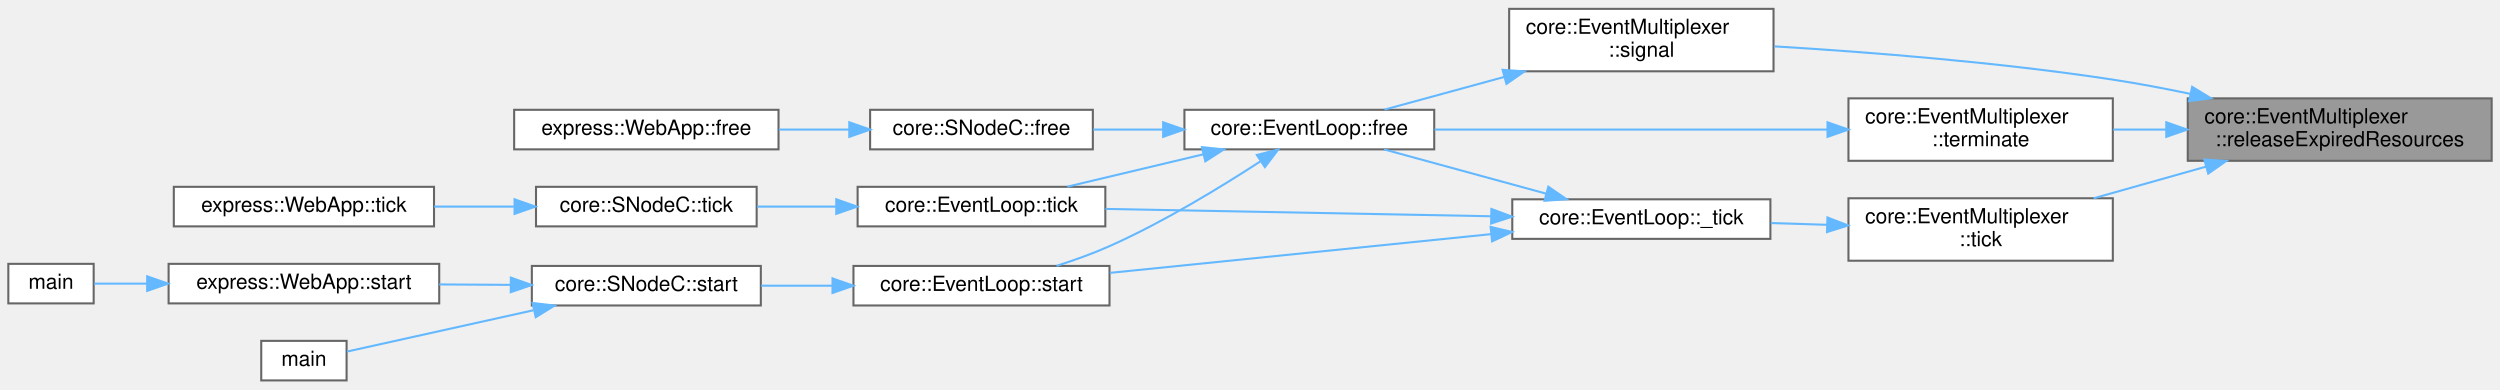
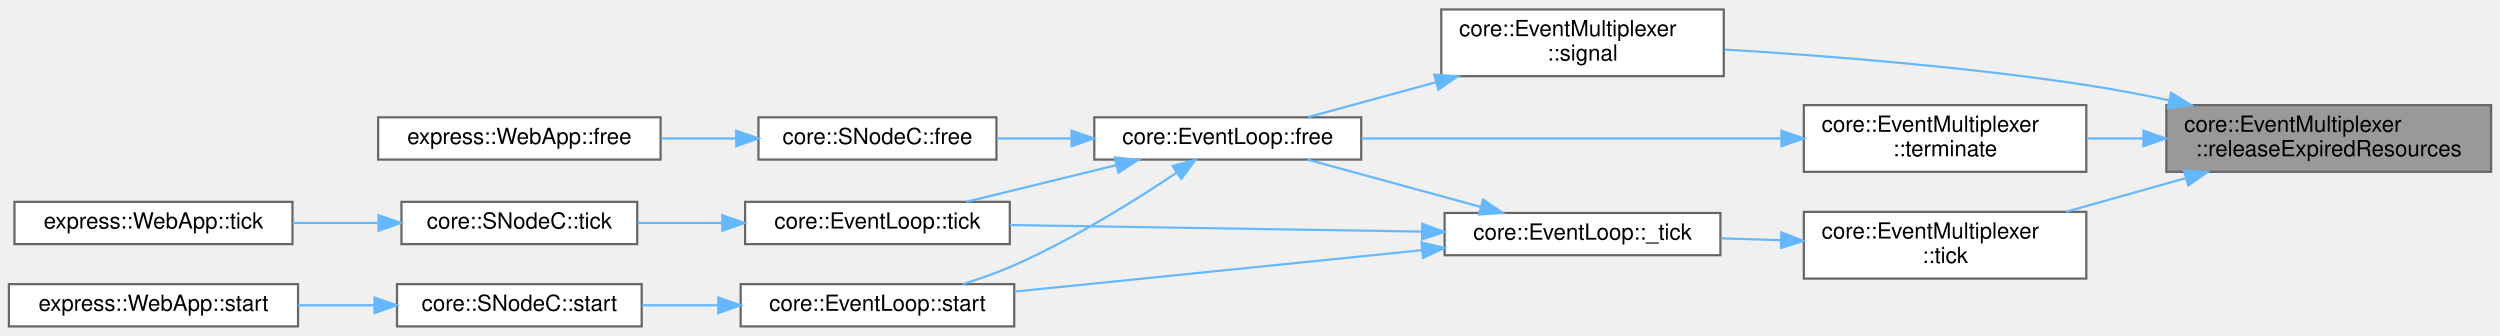
- <svg xmlns="http://www.w3.org/2000/svg" xmlns:xlink="http://www.w3.org/1999/xlink" width="1201pt" height="187pt" viewBox="0.00 0.00 1201.00 186.50">
-   <g id="graph0" class="graph" transform="scale(1 1) rotate(0) translate(4 182.5)">
+ <svg xmlns="http://www.w3.org/2000/svg" xmlns:xlink="http://www.w3.org/1999/xlink" width="1124pt" height="151pt" viewBox="0.00 0.00 1124.00 150.50">
+   <g id="graph0" class="graph" transform="scale(1 1) rotate(0) translate(4 146.5)">
    <g id="Node000001" class="node">
      <g id="a_Node000001">
        <a xlink:title=" ">
-           <polygon fill="#999999" stroke="#666666" points="1193,-135.5 1047,-135.5 1047,-105.5 1193,-105.5 1193,-135.5" />
-           <text text-anchor="start" x="1055" y="-123.5" font-family="Helvetica,sans-Serif" font-size="10.00">core::EventMultiplexer</text>
-           <text text-anchor="middle" x="1120" y="-112.5" font-family="Helvetica,sans-Serif" font-size="10.00">::releaseExpiredResources</text>
+           <polygon fill="#999999" stroke="#666666" points="1116,-99.5 970,-99.5 970,-69.5 1116,-69.5 1116,-99.5" />
+           <text text-anchor="start" x="978" y="-87.5" font-family="Helvetica,sans-Serif" font-size="10.00">core::EventMultiplexer</text>
+           <text text-anchor="middle" x="1043" y="-76.5" font-family="Helvetica,sans-Serif" font-size="10.00">::releaseExpiredResources</text>
        </a>
      </g>
    </g>
    <g id="Node000002" class="node">
      <g id="a_Node000002">
        <a xlink:href="classcore_1_1EventMultiplexer.html#a606a67a2c22c6d1f0c7eb0d722ee2069" target="_top" xlink:title=" ">
-           <polygon fill="white" stroke="#666666" points="848,-178.5 721,-178.5 721,-148.5 848,-148.5 848,-178.5" />
-           <text text-anchor="start" x="729" y="-166.5" font-family="Helvetica,sans-Serif" font-size="10.00">core::EventMultiplexer</text>
-           <text text-anchor="middle" x="784.5" y="-155.5" font-family="Helvetica,sans-Serif" font-size="10.00">::signal</text>
+           <polygon fill="white" stroke="#666666" points="771,-142.5 644,-142.5 644,-112.5 771,-112.5 771,-142.5" />
+           <text text-anchor="start" x="652" y="-130.5" font-family="Helvetica,sans-Serif" font-size="10.00">core::EventMultiplexer</text>
+           <text text-anchor="middle" x="707.5" y="-119.5" font-family="Helvetica,sans-Serif" font-size="10.00">::signal</text>
        </a>
      </g>
    </g>
    <g id="edge1_Node000001_Node000002" class="edge">
      <g id="a_edge1_Node000001_Node000002">
        <a xlink:title=" ">
-           <path fill="none" stroke="#63b8ff" d="M1048.33,-137.63C1035.94,-140.23 1023.14,-142.65 1011,-144.5 956.43,-152.82 893.84,-157.73 848.46,-160.47" />
-           <polygon fill="#63b8ff" stroke="#63b8ff" points="1049.11,-141.04 1058.16,-135.52 1047.64,-134.2 1049.11,-141.04" />
-         </a>
-       </g>
-     </g>
-     <g id="Node000014" class="node">
-       <g id="a_Node000014">
+           <path fill="none" stroke="#63b8ff" d="M971.33,-101.63C958.94,-104.23 946.14,-106.65 934,-108.5 879.43,-116.82 816.84,-121.73 771.46,-124.47" />
+           <polygon fill="#63b8ff" stroke="#63b8ff" points="972.11,-105.04 981.16,-99.52 970.64,-98.2 972.11,-105.04" />
+         </a>
+       </g>
+     </g>
+     <g id="Node000012" class="node">
+       <g id="a_Node000012">
        <a xlink:href="classcore_1_1EventMultiplexer.html#ae8368220efce9e102a2ddddcea18bd28" target="_top" xlink:title=" ">
-           <polygon fill="white" stroke="#666666" points="1011,-135.5 884,-135.5 884,-105.5 1011,-105.5 1011,-135.5" />
-           <text text-anchor="start" x="892" y="-123.5" font-family="Helvetica,sans-Serif" font-size="10.00">core::EventMultiplexer</text>
-           <text text-anchor="middle" x="947.5" y="-112.5" font-family="Helvetica,sans-Serif" font-size="10.00">::terminate</text>
-         </a>
-       </g>
-     </g>
-     <g id="edge13_Node000001_Node000014" class="edge">
-       <g id="a_edge13_Node000001_Node000014">
-         <a xlink:title=" ">
-           <path fill="none" stroke="#63b8ff" d="M1036.68,-120.5C1028.11,-120.5 1019.51,-120.5 1011.21,-120.5" />
-           <polygon fill="#63b8ff" stroke="#63b8ff" points="1036.69,-124 1046.69,-120.5 1036.69,-117 1036.69,-124" />
-         </a>
-       </g>
-     </g>
-     <g id="Node000015" class="node">
-       <g id="a_Node000015">
+           <polygon fill="white" stroke="#666666" points="934,-99.5 807,-99.5 807,-69.5 934,-69.5 934,-99.5" />
+           <text text-anchor="start" x="815" y="-87.5" font-family="Helvetica,sans-Serif" font-size="10.00">core::EventMultiplexer</text>
+           <text text-anchor="middle" x="870.5" y="-76.5" font-family="Helvetica,sans-Serif" font-size="10.00">::terminate</text>
+         </a>
+       </g>
+     </g>
+     <g id="edge11_Node000001_Node000012" class="edge">
+       <g id="a_edge11_Node000001_Node000012">
+         <a xlink:title=" ">
+           <path fill="none" stroke="#63b8ff" d="M959.68,-84.5C951.11,-84.5 942.51,-84.5 934.21,-84.5" />
+           <polygon fill="#63b8ff" stroke="#63b8ff" points="959.69,-88 969.69,-84.5 959.69,-81 959.69,-88" />
+         </a>
+       </g>
+     </g>
+     <g id="Node000013" class="node">
+       <g id="a_Node000013">
        <a xlink:href="classcore_1_1EventMultiplexer.html#a530975d218904452f30c411598c10423" target="_top" xlink:title=" ">
-           <polygon fill="white" stroke="#666666" points="1011,-87.5 884,-87.5 884,-57.5 1011,-57.5 1011,-87.5" />
-           <text text-anchor="start" x="892" y="-75.5" font-family="Helvetica,sans-Serif" font-size="10.00">core::EventMultiplexer</text>
-           <text text-anchor="middle" x="947.5" y="-64.5" font-family="Helvetica,sans-Serif" font-size="10.00">::tick</text>
-         </a>
-       </g>
-     </g>
-     <g id="edge15_Node000001_Node000015" class="edge">
-       <g id="a_edge15_Node000001_Node000015">
-         <a xlink:title=" ">
-           <path fill="none" stroke="#63b8ff" d="M1055.81,-102.71C1038.05,-97.71 1018.91,-92.32 1001.79,-87.5" />
-           <polygon fill="#63b8ff" stroke="#63b8ff" points="1054.95,-106.1 1065.52,-105.44 1056.84,-99.37 1054.95,-106.1" />
+           <polygon fill="white" stroke="#666666" points="934,-51.5 807,-51.5 807,-21.5 934,-21.5 934,-51.5" />
+           <text text-anchor="start" x="815" y="-39.5" font-family="Helvetica,sans-Serif" font-size="10.00">core::EventMultiplexer</text>
+           <text text-anchor="middle" x="870.5" y="-28.5" font-family="Helvetica,sans-Serif" font-size="10.00">::tick</text>
+         </a>
+       </g>
+     </g>
+     <g id="edge13_Node000001_Node000013" class="edge">
+       <g id="a_edge13_Node000001_Node000013">
+         <a xlink:title=" ">
+           <path fill="none" stroke="#63b8ff" d="M978.81,-66.71C961.05,-61.71 941.91,-56.32 924.79,-51.5" />
+           <polygon fill="#63b8ff" stroke="#63b8ff" points="977.95,-70.1 988.52,-69.44 979.84,-63.37 977.95,-70.1" />
        </a>
      </g>
    </g>
    <g id="Node000003" class="node">
      <g id="a_Node000003">
        <a xlink:href="classcore_1_1EventLoop.html#a3125b6361565df4753affc73eb83984a" target="_top" xlink:title=" ">
-           <polygon fill="white" stroke="#666666" points="685,-130 565,-130 565,-111 685,-111 685,-130" />
-           <text text-anchor="middle" x="625" y="-118" font-family="Helvetica,sans-Serif" font-size="10.00">core::EventLoop::free</text>
+           <polygon fill="white" stroke="#666666" points="608,-94 488,-94 488,-75 608,-75 608,-94" />
+           <text text-anchor="middle" x="548" y="-82" font-family="Helvetica,sans-Serif" font-size="10.00">core::EventLoop::free</text>
        </a>
      </g>
    </g>
    <g id="edge2_Node000002_Node000003" class="edge">
      <g id="a_edge2_Node000002_Node000003">
        <a xlink:title=" ">
-           <path fill="none" stroke="#63b8ff" d="M718.57,-145.77C698.9,-140.4 678.04,-134.71 661.11,-130.09" />
-           <polygon fill="#63b8ff" stroke="#63b8ff" points="717.85,-149.2 728.41,-148.46 719.69,-142.45 717.85,-149.2" />
+           <path fill="none" stroke="#63b8ff" d="M641.57,-109.77C621.9,-104.4 601.04,-98.71 584.11,-94.09" />
+           <polygon fill="#63b8ff" stroke="#63b8ff" points="640.85,-113.2 651.41,-112.46 642.69,-106.45 640.85,-113.2" />
        </a>
      </g>
    </g>
    <g id="Node000004" class="node">
      <g id="a_Node000004">
        <a xlink:href="classcore_1_1SNodeC.html#a723f1f8e484db32164adeca1fbf98e28" target="_top" xlink:title=" ">
-           <polygon fill="white" stroke="#666666" points="521,-130 414,-130 414,-111 521,-111 521,-130" />
-           <text text-anchor="middle" x="467.5" y="-118" font-family="Helvetica,sans-Serif" font-size="10.00">core::SNodeC::free</text>
+           <polygon fill="white" stroke="#666666" points="444,-94 337,-94 337,-75 444,-75 444,-94" />
+           <text text-anchor="middle" x="390.5" y="-82" font-family="Helvetica,sans-Serif" font-size="10.00">core::SNodeC::free</text>
        </a>
      </g>
    </g>
    <g id="edge3_Node000003_Node000004" class="edge">
      <g id="a_edge3_Node000003_Node000004">
        <a xlink:title=" ">
-           <path fill="none" stroke="#63b8ff" d="M554.57,-120.5C543.37,-120.5 531.93,-120.5 521.2,-120.5" />
-           <polygon fill="#63b8ff" stroke="#63b8ff" points="554.77,-124 564.77,-120.5 554.77,-117 554.77,-124" />
+           <path fill="none" stroke="#63b8ff" d="M477.57,-84.5C466.37,-84.5 454.93,-84.5 444.2,-84.5" />
+           <polygon fill="#63b8ff" stroke="#63b8ff" points="477.77,-88 487.77,-84.5 477.77,-81 477.77,-88" />
        </a>
      </g>
    </g>
    <g id="Node000006" class="node">
      <g id="a_Node000006">
        <a xlink:href="classcore_1_1EventLoop.html#aaa2c3856fed808d00542d573c2b3a737" target="_top" xlink:title=" ">
-           <polygon fill="white" stroke="#666666" points="529,-55 406,-55 406,-36 529,-36 529,-55" />
-           <text text-anchor="middle" x="467.5" y="-43" font-family="Helvetica,sans-Serif" font-size="10.00">core::EventLoop::start</text>
+           <polygon fill="white" stroke="#666666" points="452,-19 329,-19 329,0 452,0 452,-19" />
+           <text text-anchor="middle" x="390.5" y="-7" font-family="Helvetica,sans-Serif" font-size="10.00">core::EventLoop::start</text>
        </a>
      </g>
    </g>
    <g id="edge5_Node000003_Node000006" class="edge">
      <g id="a_edge5_Node000003_Node000006">
        <a xlink:title=" ">
-           <path fill="none" stroke="#63b8ff" d="M601.62,-105.32C582.85,-93.09 555.01,-76.07 529,-64.5 520.95,-60.92 512.03,-57.72 503.56,-55.02" />
-           <polygon fill="#63b8ff" stroke="#63b8ff" points="599.79,-108.31 610.06,-110.9 603.65,-102.47 599.79,-108.31" />
-         </a>
-       </g>
-     </g>
-     <g id="Node000011" class="node">
-       <g id="a_Node000011">
+           <path fill="none" stroke="#63b8ff" d="M525.03,-69.14C506.31,-56.59 478.32,-39.09 452,-27.5 444.68,-24.28 436.61,-21.43 428.82,-19" />
+           <polygon fill="#63b8ff" stroke="#63b8ff" points="523.19,-72.12 533.43,-74.85 527.13,-66.33 523.19,-72.12" />
+         </a>
+       </g>
+     </g>
+     <g id="Node000009" class="node">
+       <g id="a_Node000009">
        <a xlink:href="classcore_1_1EventLoop.html#ad61057e89520dae76c6e0a098c595e57" target="_top" xlink:title=" ">
-           <polygon fill="white" stroke="#666666" points="527,-93 408,-93 408,-74 527,-74 527,-93" />
-           <text text-anchor="middle" x="467.5" y="-81" font-family="Helvetica,sans-Serif" font-size="10.00">core::EventLoop::tick</text>
-         </a>
-       </g>
-     </g>
-     <g id="edge10_Node000003_Node000011" class="edge">
-       <g id="a_edge10_Node000003_Node000011">
-         <a xlink:title=" ">
-           <path fill="none" stroke="#63b8ff" d="M574.17,-108.64C553.01,-103.61 528.66,-97.82 508.68,-93.06" />
-           <polygon fill="#63b8ff" stroke="#63b8ff" points="573.42,-112.06 583.95,-110.97 575.04,-105.25 573.42,-112.06" />
+           <polygon fill="white" stroke="#666666" points="450,-56 331,-56 331,-37 450,-37 450,-56" />
+           <text text-anchor="middle" x="390.5" y="-44" font-family="Helvetica,sans-Serif" font-size="10.00">core::EventLoop::tick</text>
+         </a>
+       </g>
+     </g>
+     <g id="edge8_Node000003_Node000009" class="edge">
+       <g id="a_edge8_Node000003_Node000009">
+         <a xlink:title=" ">
+           <path fill="none" stroke="#63b8ff" d="M498.03,-72.53C476.23,-67.21 450.93,-61.02 430.46,-56.02" />
+           <polygon fill="#63b8ff" stroke="#63b8ff" points="497.22,-75.94 507.76,-74.91 498.88,-69.14 497.22,-75.94" />
        </a>
      </g>
    </g>
    <g id="Node000005" class="node">
      <g id="a_Node000005">
        <a xlink:href="classexpress_1_1WebApp.html#a07c26842d227b81ee32b9b26a94cae1b" target="_top" xlink:title=" ">
-           <polygon fill="white" stroke="#666666" points="370,-130 243,-130 243,-111 370,-111 370,-130" />
-           <text text-anchor="middle" x="306.5" y="-118" font-family="Helvetica,sans-Serif" font-size="10.00">express::WebApp::free</text>
+           <polygon fill="white" stroke="#666666" points="293,-94 166,-94 166,-75 293,-75 293,-94" />
+           <text text-anchor="middle" x="229.5" y="-82" font-family="Helvetica,sans-Serif" font-size="10.00">express::WebApp::free</text>
        </a>
      </g>
    </g>
    <g id="edge4_Node000004_Node000005" class="edge">
      <g id="a_edge4_Node000004_Node000005">
        <a xlink:title=" ">
-           <path fill="none" stroke="#63b8ff" d="M403.96,-120.5C392.85,-120.5 381.28,-120.5 370.18,-120.5" />
-           <polygon fill="#63b8ff" stroke="#63b8ff" points="404,-124 414,-120.5 404,-117 404,-124" />
+           <path fill="none" stroke="#63b8ff" d="M326.96,-84.5C315.85,-84.5 304.28,-84.5 293.18,-84.5" />
+           <polygon fill="#63b8ff" stroke="#63b8ff" points="327,-88 337,-84.5 327,-81 327,-88" />
        </a>
      </g>
    </g>
    <g id="Node000007" class="node">
      <g id="a_Node000007">
        <a xlink:href="classcore_1_1SNodeC.html#ac3d0dcb6c216ae72d9bbb77fe080e461" target="_top" xlink:title=" ">
-           <polygon fill="white" stroke="#666666" points="361.5,-55 251.5,-55 251.5,-36 361.5,-36 361.5,-55" />
-           <text text-anchor="middle" x="306.5" y="-43" font-family="Helvetica,sans-Serif" font-size="10.00">core::SNodeC::start</text>
+           <polygon fill="white" stroke="#666666" points="284.5,-19 174.5,-19 174.5,0 284.5,0 284.5,-19" />
+           <text text-anchor="middle" x="229.5" y="-7" font-family="Helvetica,sans-Serif" font-size="10.00">core::SNodeC::start</text>
        </a>
      </g>
    </g>
    <g id="edge6_Node000006_Node000007" class="edge">
      <g id="a_edge6_Node000006_Node000007">
        <a xlink:title=" ">
-           <path fill="none" stroke="#63b8ff" d="M395.92,-45.5C384.42,-45.5 372.67,-45.5 361.64,-45.5" />
-           <polygon fill="#63b8ff" stroke="#63b8ff" points="395.94,-49 405.94,-45.5 395.94,-42 395.94,-49" />
+           <path fill="none" stroke="#63b8ff" d="M318.92,-9.5C307.42,-9.5 295.67,-9.5 284.64,-9.5" />
+           <polygon fill="#63b8ff" stroke="#63b8ff" points="318.94,-13 328.94,-9.5 318.94,-6 318.94,-13" />
        </a>
      </g>
    </g>
    <g id="Node000008" class="node">
      <g id="a_Node000008">
-         <a xlink:href="testmariadb_8cpp.html#a0ddf1224851353fc92bfbff6f499fa97" target="_top" xlink:title=" ">
-           <polygon fill="white" stroke="#666666" points="162.5,-19 121.5,-19 121.5,0 162.5,0 162.5,-19" />
-           <text text-anchor="middle" x="142" y="-7" font-family="Helvetica,sans-Serif" font-size="10.00">main</text>
+         <a xlink:href="classexpress_1_1WebApp.html#a54e6910c9466c61d0b217490b7d9bb5a" target="_top" xlink:title=" ">
+           <polygon fill="white" stroke="#666666" points="130,-19 0,-19 0,0 130,0 130,-19" />
+           <text text-anchor="middle" x="65" y="-7" font-family="Helvetica,sans-Serif" font-size="10.00">express::WebApp::start</text>
        </a>
      </g>
    </g>
    <g id="edge7_Node000007_Node000008" class="edge">
      <g id="a_edge7_Node000007_Node000008">
        <a xlink:title=" ">
-           <path fill="none" stroke="#63b8ff" d="M252.23,-33.7C221.53,-26.9 184.77,-18.75 162.68,-13.86" />
-           <polygon fill="#63b8ff" stroke="#63b8ff" points="251.86,-37.2 262.38,-35.95 253.37,-30.37 251.86,-37.2" />
-         </a>
-       </g>
-     </g>
-     <g id="Node000009" class="node">
-       <g id="a_Node000009">
-         <a xlink:href="classexpress_1_1WebApp.html#a54e6910c9466c61d0b217490b7d9bb5a" target="_top" xlink:title=" ">
-           <polygon fill="white" stroke="#666666" points="207,-56 77,-56 77,-37 207,-37 207,-56" />
-           <text text-anchor="middle" x="142" y="-44" font-family="Helvetica,sans-Serif" font-size="10.00">express::WebApp::start</text>
-         </a>
-       </g>
-     </g>
-     <g id="edge8_Node000007_Node000009" class="edge">
-       <g id="a_edge8_Node000007_Node000009">
-         <a xlink:title=" ">
-           <path fill="none" stroke="#63b8ff" d="M241.21,-45.9C229.96,-45.96 218.26,-46.04 207.02,-46.11" />
-           <polygon fill="#63b8ff" stroke="#63b8ff" points="241.41,-49.39 251.39,-45.83 241.37,-42.39 241.41,-49.39" />
+           <path fill="none" stroke="#63b8ff" d="M164.21,-9.5C152.96,-9.5 141.26,-9.5 130.02,-9.5" />
+           <polygon fill="#63b8ff" stroke="#63b8ff" points="164.39,-13 174.39,-9.5 164.39,-6 164.39,-13" />
        </a>
      </g>
    </g>
    <g id="Node000010" class="node">
      <g id="a_Node000010">
-         <a xlink:href="websocket_2echoserver_8cpp.html#a0ddf1224851353fc92bfbff6f499fa97" target="_top" xlink:title=" ">
-           <polygon fill="white" stroke="#666666" points="41,-56 0,-56 0,-37 41,-37 41,-56" />
-           <text text-anchor="middle" x="20.5" y="-44" font-family="Helvetica,sans-Serif" font-size="10.00">main</text>
+         <a xlink:href="classcore_1_1SNodeC.html#a57b40bb139f23e6a9fc2704d2415e636" target="_top" xlink:title=" ">
+           <polygon fill="white" stroke="#666666" points="282.5,-56 176.5,-56 176.5,-37 282.5,-37 282.5,-56" />
+           <text text-anchor="middle" x="229.5" y="-44" font-family="Helvetica,sans-Serif" font-size="10.00">core::SNodeC::tick</text>
        </a>
      </g>
    </g>
    <g id="edge9_Node000009_Node000010" class="edge">
      <g id="a_edge9_Node000009_Node000010">
        <a xlink:title=" ">
-           <path fill="none" stroke="#63b8ff" d="M66.51,-46.5C57.25,-46.5 48.5,-46.5 41.22,-46.5" />
-           <polygon fill="#63b8ff" stroke="#63b8ff" points="66.7,-50 76.7,-46.5 66.7,-43 66.7,-50" />
-         </a>
-       </g>
-     </g>
-     <g id="Node000012" class="node">
-       <g id="a_Node000012">
-         <a xlink:href="classcore_1_1SNodeC.html#a57b40bb139f23e6a9fc2704d2415e636" target="_top" xlink:title=" ">
-           <polygon fill="white" stroke="#666666" points="359.5,-93 253.5,-93 253.5,-74 359.5,-74 359.5,-93" />
-           <text text-anchor="middle" x="306.5" y="-81" font-family="Helvetica,sans-Serif" font-size="10.00">core::SNodeC::tick</text>
-         </a>
-       </g>
-     </g>
-     <g id="edge11_Node000011_Node000012" class="edge">
-       <g id="a_edge11_Node000011_Node000012">
-         <a xlink:title=" ">
-           <path fill="none" stroke="#63b8ff" d="M397.65,-83.5C384.93,-83.5 371.84,-83.5 359.72,-83.5" />
-           <polygon fill="#63b8ff" stroke="#63b8ff" points="397.75,-87 407.75,-83.5 397.75,-80 397.75,-87" />
-         </a>
-       </g>
-     </g>
-     <g id="Node000013" class="node">
-       <g id="a_Node000013">
+           <path fill="none" stroke="#63b8ff" d="M320.65,-46.5C307.93,-46.5 294.84,-46.5 282.72,-46.5" />
+           <polygon fill="#63b8ff" stroke="#63b8ff" points="320.75,-50 330.75,-46.5 320.75,-43 320.75,-50" />
+         </a>
+       </g>
+     </g>
+     <g id="Node000011" class="node">
+       <g id="a_Node000011">
        <a xlink:href="classexpress_1_1WebApp.html#a42de99299b0f344789e201aee12b3fd7" target="_top" xlink:title=" ">
-           <polygon fill="white" stroke="#666666" points="204.5,-93 79.5,-93 79.5,-74 204.5,-74 204.5,-93" />
-           <text text-anchor="middle" x="142" y="-81" font-family="Helvetica,sans-Serif" font-size="10.00">express::WebApp::tick</text>
-         </a>
-       </g>
-     </g>
-     <g id="edge12_Node000012_Node000013" class="edge">
-       <g id="a_edge12_Node000012_Node000013">
-         <a xlink:title=" ">
-           <path fill="none" stroke="#63b8ff" d="M242.82,-83.5C230.26,-83.5 217.08,-83.5 204.56,-83.5" />
-           <polygon fill="#63b8ff" stroke="#63b8ff" points="243.19,-87 253.19,-83.5 243.19,-80 243.19,-87" />
-         </a>
-       </g>
-     </g>
-     <g id="edge14_Node000014_Node000003" class="edge">
-       <g id="a_edge14_Node000014_Node000003">
-         <a xlink:title=" ">
-           <path fill="none" stroke="#63b8ff" d="M873.91,-120.5C816.87,-120.5 738.42,-120.5 685.15,-120.5" />
-           <polygon fill="#63b8ff" stroke="#63b8ff" points="873.94,-124 883.94,-120.5 873.94,-117 873.94,-124" />
-         </a>
-       </g>
-     </g>
-     <g id="Node000016" class="node">
-       <g id="a_Node000016">
+           <polygon fill="white" stroke="#666666" points="127.5,-56 2.5,-56 2.5,-37 127.5,-37 127.5,-56" />
+           <text text-anchor="middle" x="65" y="-44" font-family="Helvetica,sans-Serif" font-size="10.00">express::WebApp::tick</text>
+         </a>
+       </g>
+     </g>
+     <g id="edge10_Node000010_Node000011" class="edge">
+       <g id="a_edge10_Node000010_Node000011">
+         <a xlink:title=" ">
+           <path fill="none" stroke="#63b8ff" d="M165.82,-46.5C153.26,-46.5 140.08,-46.5 127.56,-46.5" />
+           <polygon fill="#63b8ff" stroke="#63b8ff" points="166.19,-50 176.19,-46.5 166.19,-43 166.19,-50" />
+         </a>
+       </g>
+     </g>
+     <g id="edge12_Node000012_Node000003" class="edge">
+       <g id="a_edge12_Node000012_Node000003">
+         <a xlink:title=" ">
+           <path fill="none" stroke="#63b8ff" d="M796.91,-84.5C739.87,-84.5 661.42,-84.5 608.15,-84.5" />
+           <polygon fill="#63b8ff" stroke="#63b8ff" points="796.94,-88 806.94,-84.5 796.94,-81 796.94,-88" />
+         </a>
+       </g>
+     </g>
+     <g id="Node000014" class="node">
+       <g id="a_Node000014">
        <a xlink:href="classcore_1_1EventLoop.html#a3ce638b4895c765df8e60a804be90339" target="_top" xlink:title=" ">
-           <polygon fill="white" stroke="#666666" points="846.5,-87 722.5,-87 722.5,-68 846.5,-68 846.5,-87" />
-           <text text-anchor="middle" x="784.5" y="-75" font-family="Helvetica,sans-Serif" font-size="10.00">core::EventLoop::_tick</text>
-         </a>
-       </g>
-     </g>
-     <g id="edge16_Node000015_Node000016" class="edge">
-       <g id="a_edge16_Node000015_Node000016">
-         <a xlink:title=" ">
-           <path fill="none" stroke="#63b8ff" d="M873.69,-74.76C864.68,-75.04 855.53,-75.33 846.72,-75.6" />
-           <polygon fill="#63b8ff" stroke="#63b8ff" points="873.91,-78.26 883.79,-74.45 873.69,-71.26 873.91,-78.26" />
-         </a>
-       </g>
-     </g>
-     <g id="edge17_Node000016_Node000003" class="edge">
-       <g id="a_edge17_Node000016_Node000003">
-         <a xlink:title=" ">
-           <path fill="none" stroke="#63b8ff" d="M738.68,-89.74C713.98,-96.48 683.78,-104.73 660.86,-110.98" />
-           <polygon fill="#63b8ff" stroke="#63b8ff" points="739.82,-93.05 748.55,-87.04 737.98,-86.3 739.82,-93.05" />
-         </a>
-       </g>
-     </g>
-     <g id="edge18_Node000016_Node000006" class="edge">
-       <g id="a_edge18_Node000016_Node000006">
-         <a xlink:title=" ">
-           <path fill="none" stroke="#63b8ff" d="M712.34,-70.27C657.15,-64.66 581.51,-56.98 529.17,-51.66" />
-           <polygon fill="#63b8ff" stroke="#63b8ff" points="712.09,-73.76 722.39,-71.29 712.8,-66.8 712.09,-73.76" />
-         </a>
-       </g>
-     </g>
-     <g id="edge19_Node000016_Node000011" class="edge">
-       <g id="a_edge19_Node000016_Node000011">
-         <a xlink:title=" ">
-           <path fill="none" stroke="#63b8ff" d="M712.2,-78.86C656.28,-79.92 579.4,-81.39 527.04,-82.38" />
-           <polygon fill="#63b8ff" stroke="#63b8ff" points="712.46,-82.35 722.39,-78.66 712.33,-75.36 712.46,-82.35" />
+           <polygon fill="white" stroke="#666666" points="769.5,-51 645.5,-51 645.5,-32 769.5,-32 769.5,-51" />
+           <text text-anchor="middle" x="707.5" y="-39" font-family="Helvetica,sans-Serif" font-size="10.00">core::EventLoop::_tick</text>
+         </a>
+       </g>
+     </g>
+     <g id="edge14_Node000013_Node000014" class="edge">
+       <g id="a_edge14_Node000013_Node000014">
+         <a xlink:title=" ">
+           <path fill="none" stroke="#63b8ff" d="M796.69,-38.76C787.68,-39.04 778.53,-39.33 769.72,-39.6" />
+           <polygon fill="#63b8ff" stroke="#63b8ff" points="796.91,-42.26 806.79,-38.45 796.69,-35.26 796.91,-42.26" />
+         </a>
+       </g>
+     </g>
+     <g id="edge15_Node000014_Node000003" class="edge">
+       <g id="a_edge15_Node000014_Node000003">
+         <a xlink:title=" ">
+           <path fill="none" stroke="#63b8ff" d="M661.68,-53.74C636.98,-60.48 606.78,-68.73 583.86,-74.98" />
+           <polygon fill="#63b8ff" stroke="#63b8ff" points="662.82,-57.05 671.55,-51.04 660.98,-50.3 662.82,-57.05" />
+         </a>
+       </g>
+     </g>
+     <g id="edge16_Node000014_Node000006" class="edge">
+       <g id="a_edge16_Node000014_Node000006">
+         <a xlink:title=" ">
+           <path fill="none" stroke="#63b8ff" d="M635.34,-34.27C580.15,-28.66 504.51,-20.98 452.17,-15.66" />
+           <polygon fill="#63b8ff" stroke="#63b8ff" points="635.09,-37.76 645.39,-35.29 635.8,-30.8 635.09,-37.76" />
+         </a>
+       </g>
+     </g>
+     <g id="edge17_Node000014_Node000009" class="edge">
+       <g id="a_edge17_Node000014_Node000009">
+         <a xlink:title=" ">
+           <path fill="none" stroke="#63b8ff" d="M635.2,-42.63C579.28,-43.52 502.4,-44.74 450.04,-45.57" />
+           <polygon fill="#63b8ff" stroke="#63b8ff" points="635.45,-46.13 645.39,-42.47 635.34,-39.13 635.45,-46.13" />
        </a>
      </g>
    </g>
  </g>
</svg>
